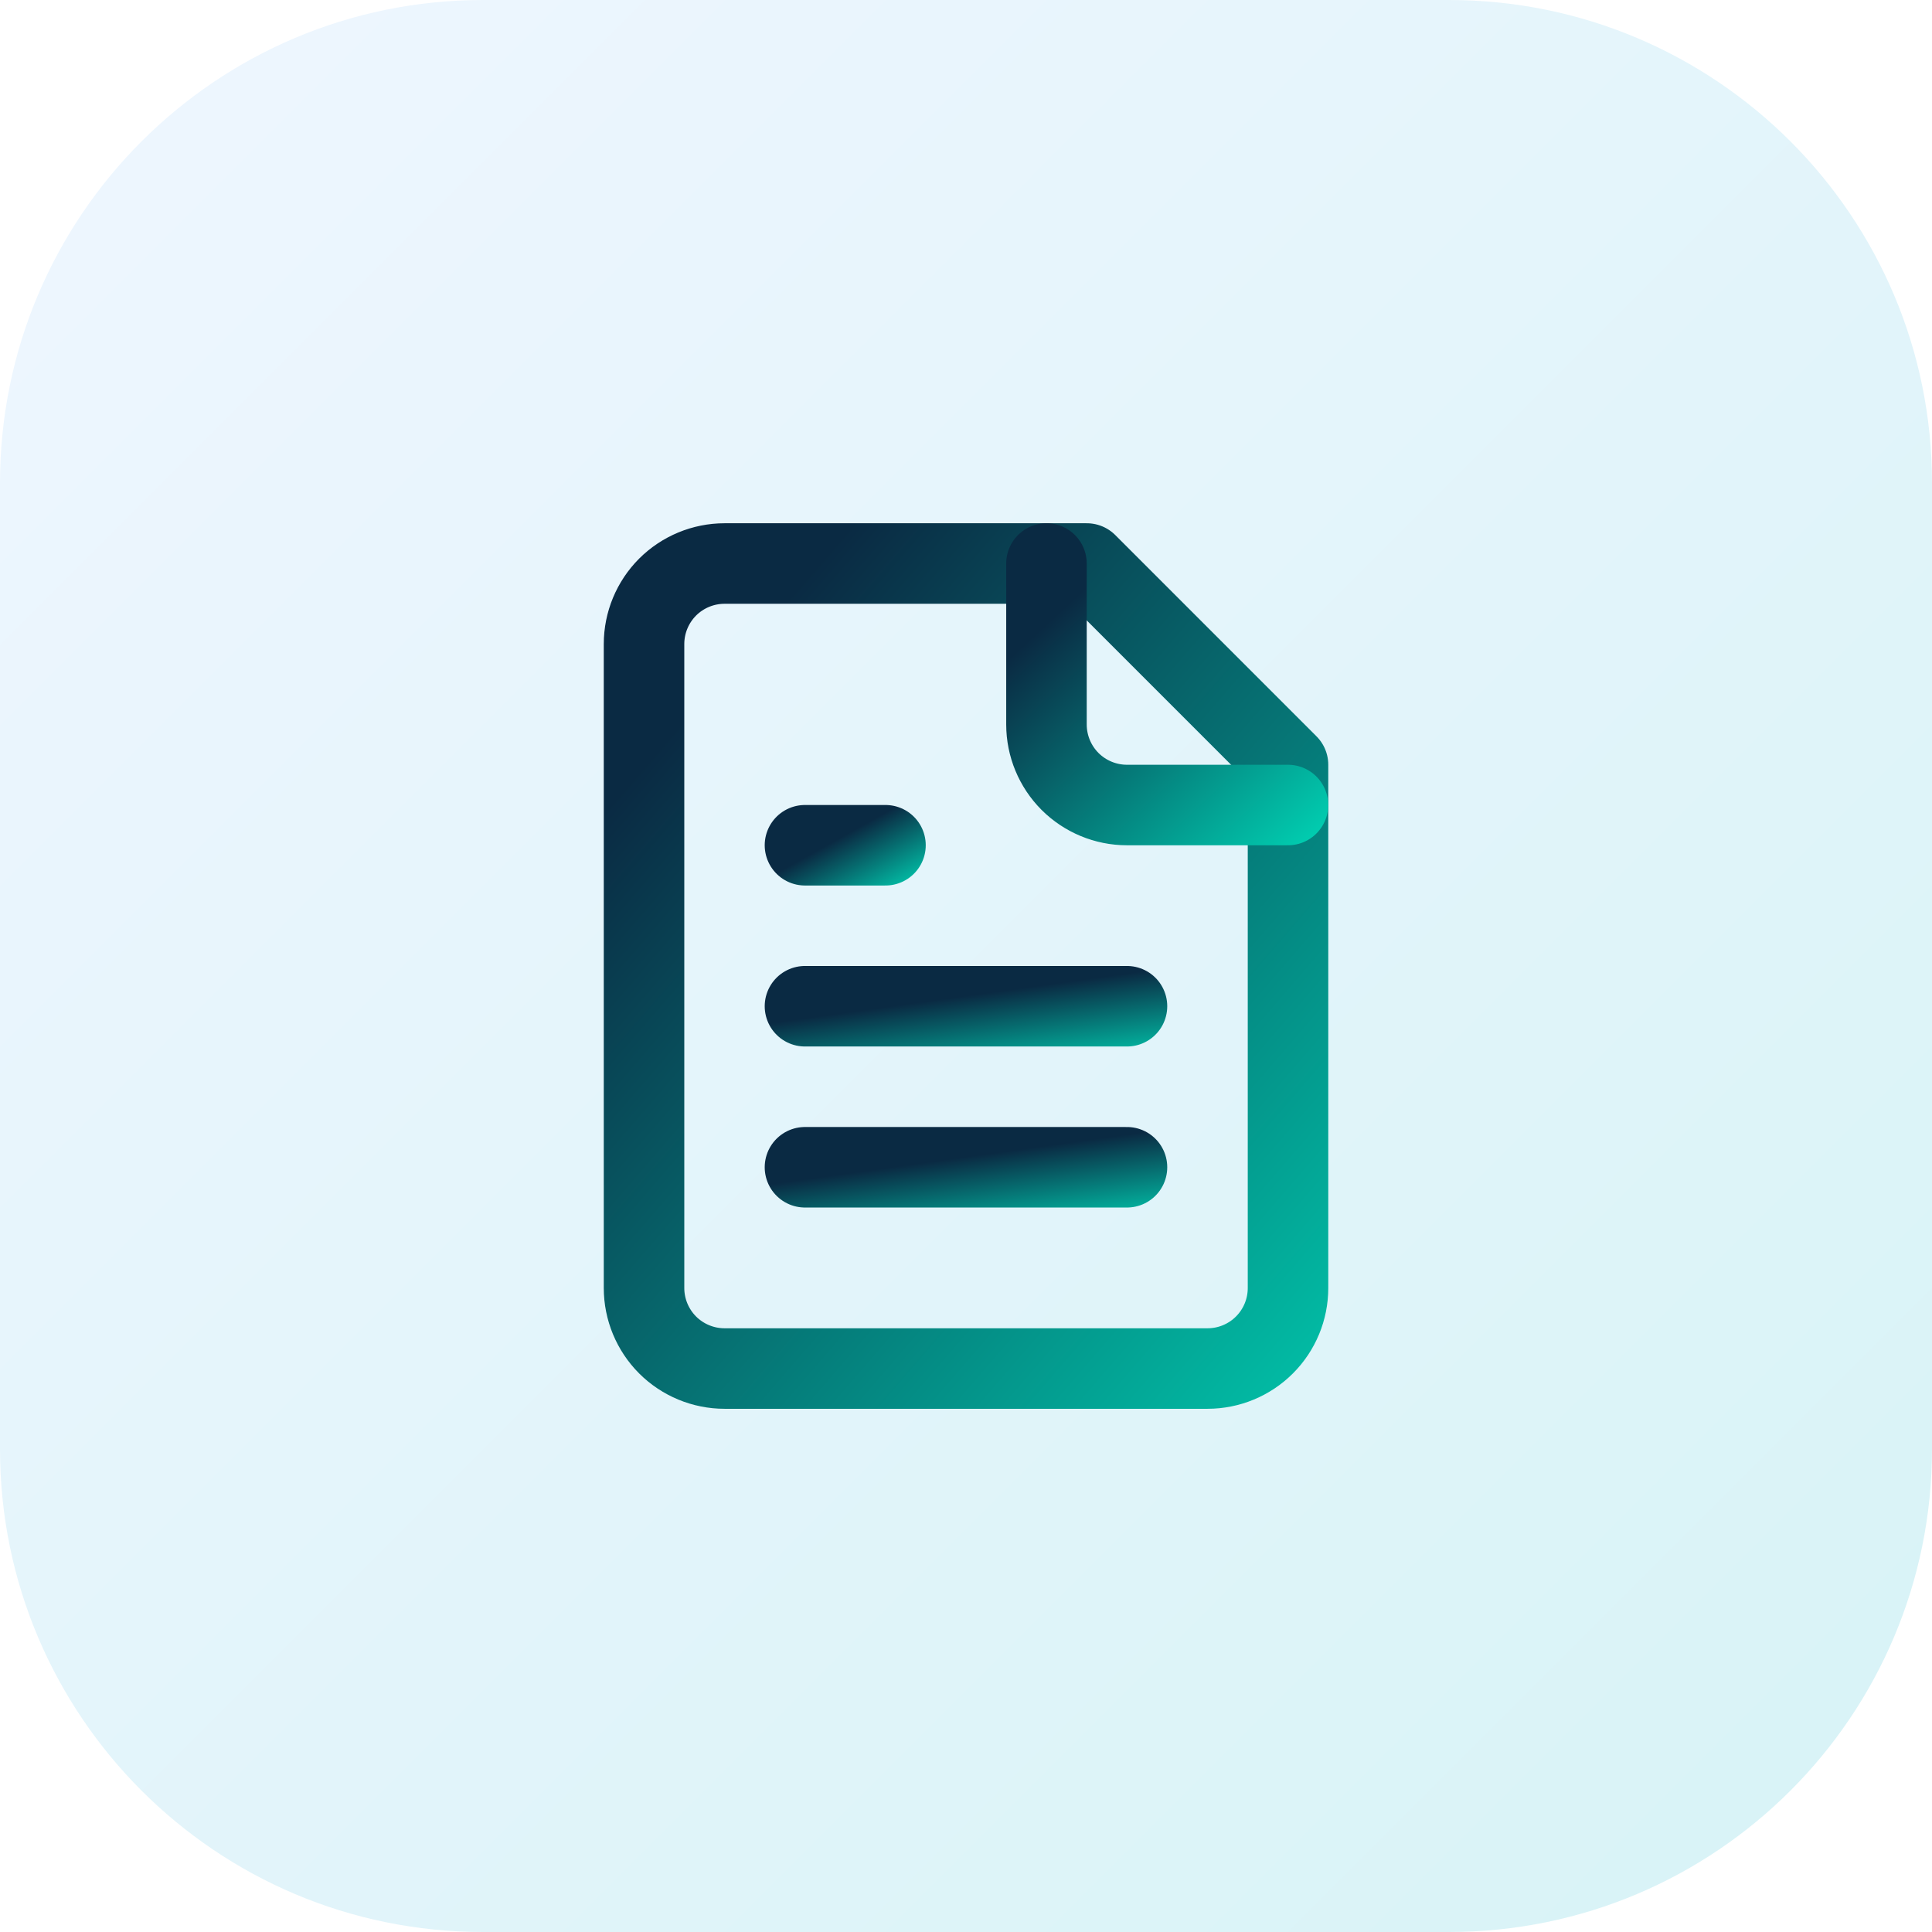
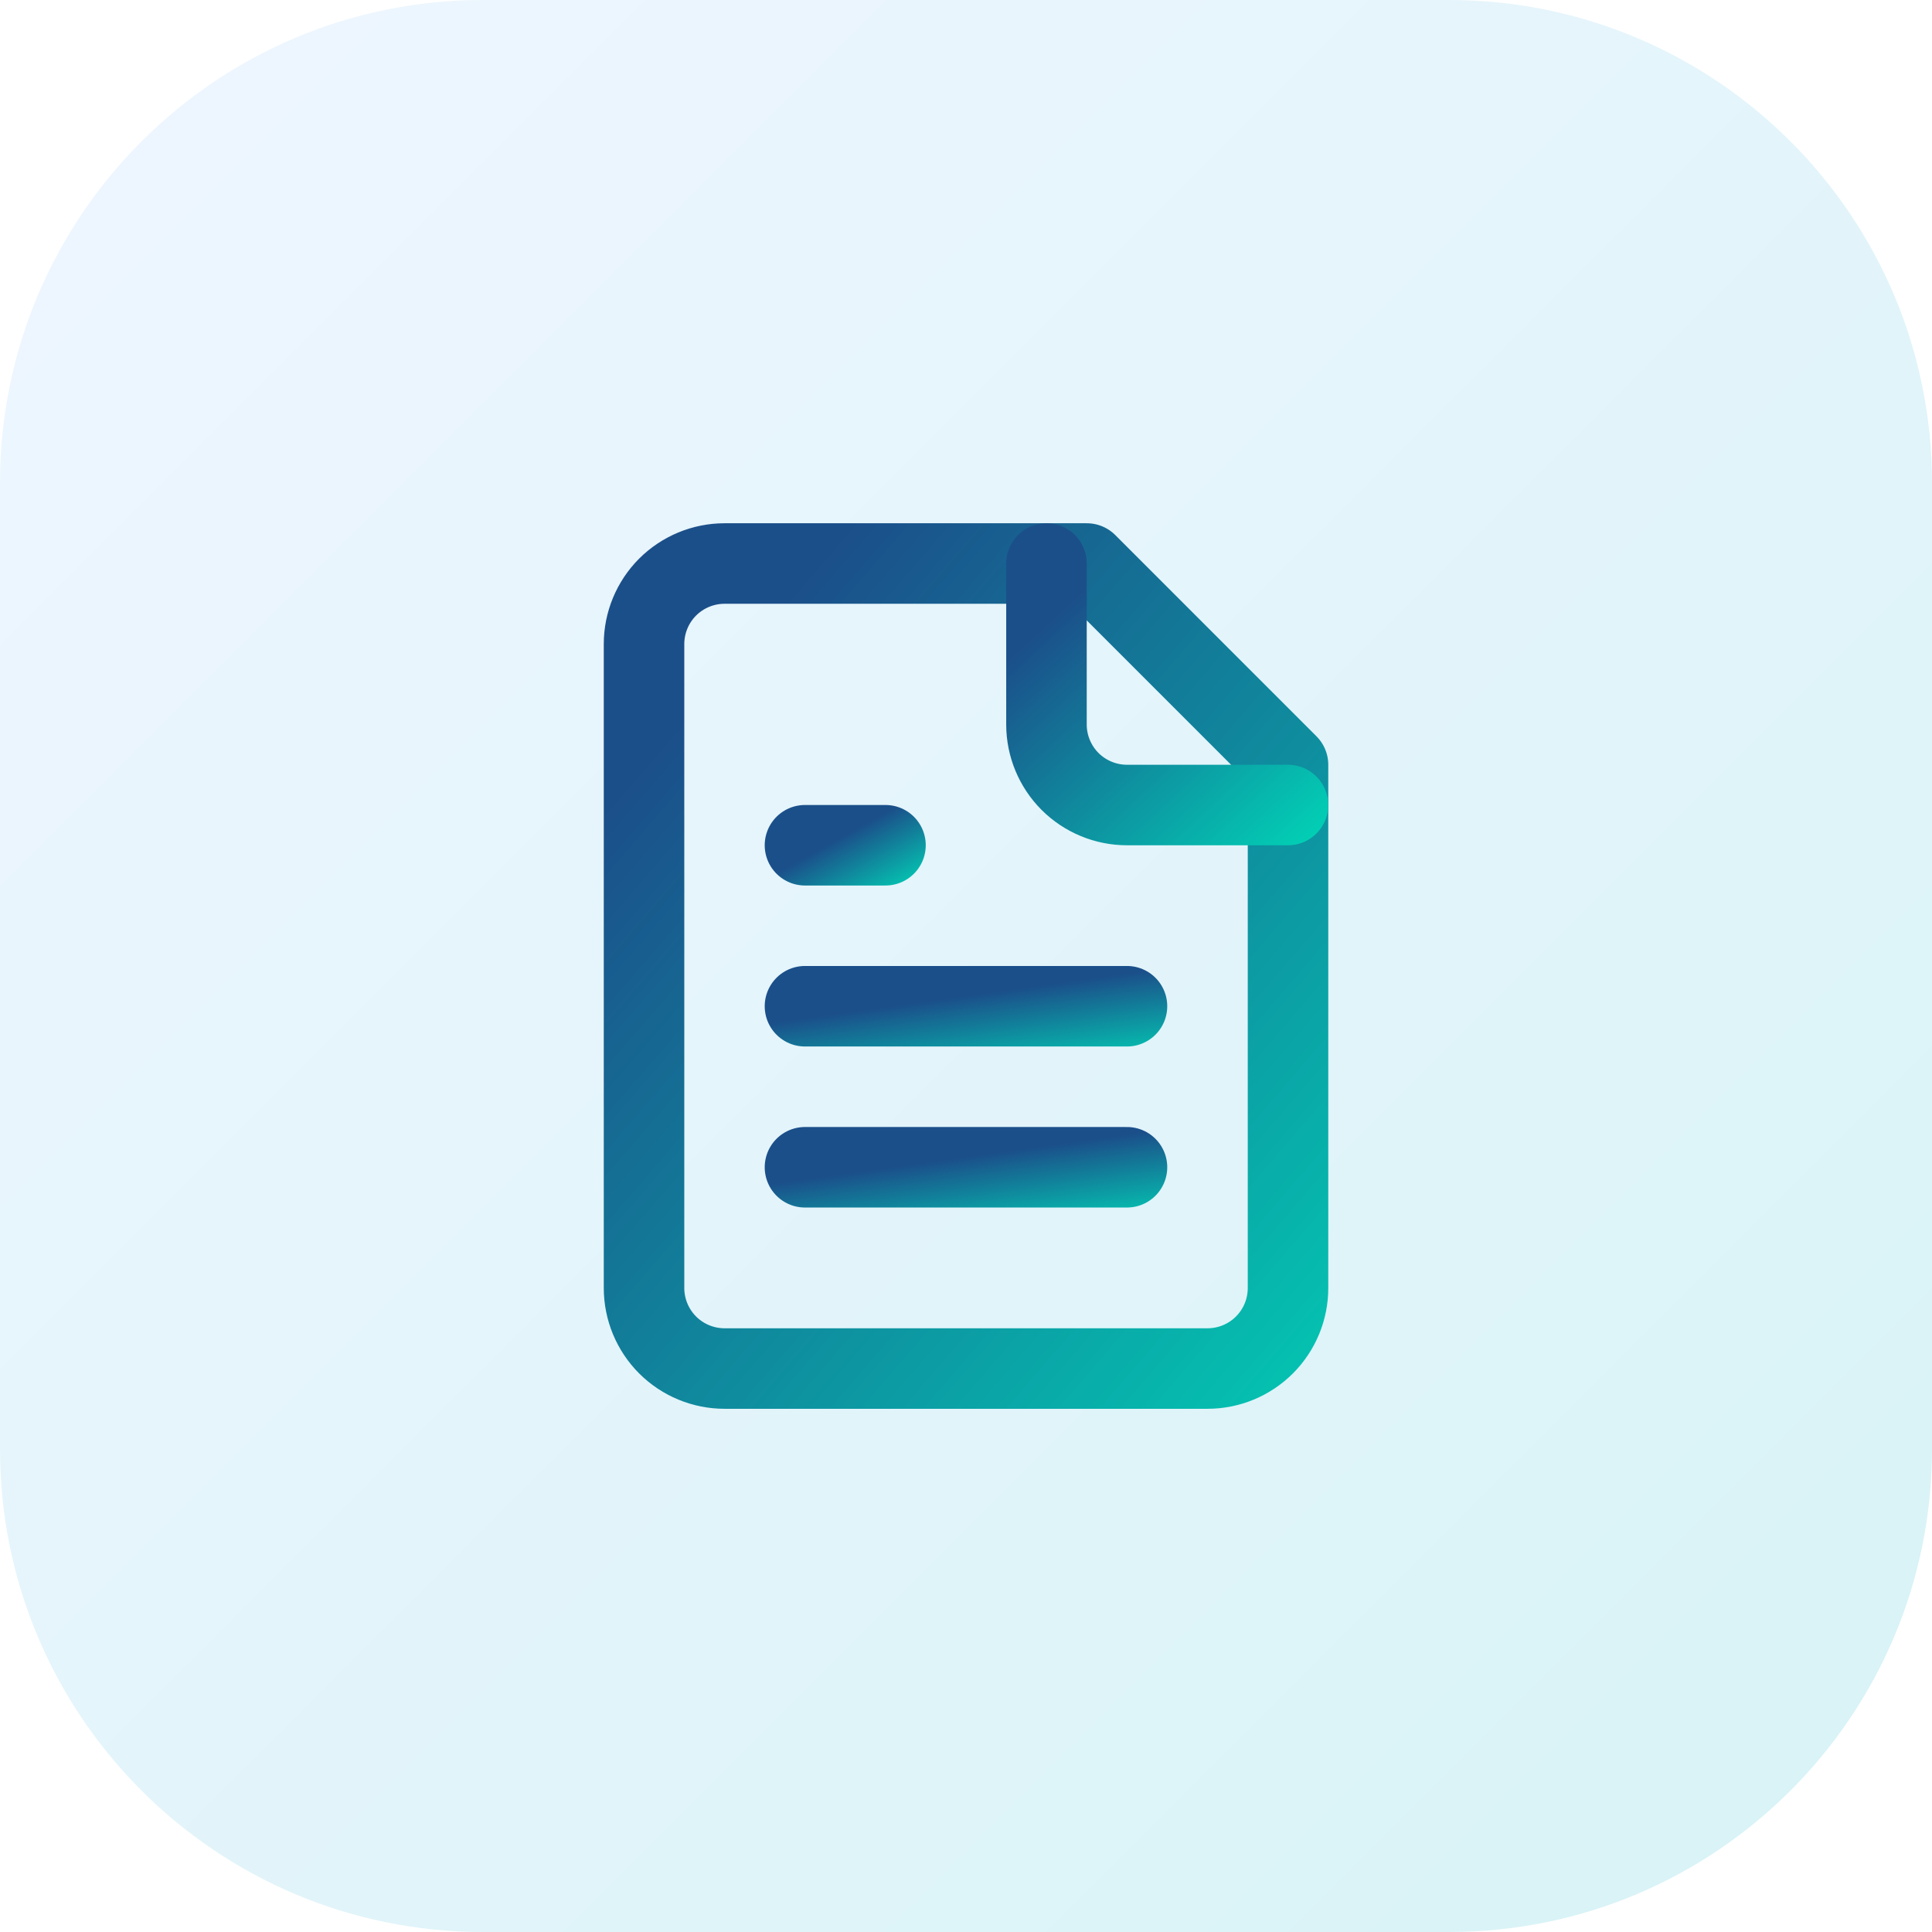
<svg xmlns="http://www.w3.org/2000/svg" width="40" height="40" viewBox="0 0 40 40" fill="none">
  <path d="M0 10C0 4.477 4.477 0 10 0H30C35.523 0 40 4.477 40 10V30C40 35.523 35.523 40 30 40H10C4.477 40 0 35.523 0 30V10Z" fill="url(#paint0_linear_2316_2265)" />
  <path d="M22.501 11.667H15.001C14.559 11.667 14.135 11.843 13.822 12.155C13.51 12.468 13.334 12.892 13.334 13.334V26.667C13.334 27.109 13.51 27.533 13.822 27.846C14.135 28.158 14.559 28.334 15.001 28.334H25.001C25.443 28.334 25.867 28.158 26.179 27.846C26.492 27.533 26.667 27.109 26.667 26.667V15.834L22.501 11.667Z" stroke="url(#paint1_linear_2316_2265)" stroke-width="1.667" stroke-linecap="round" stroke-linejoin="round" />
  <path d="M21.666 11.667V15C21.666 15.442 21.842 15.866 22.154 16.179C22.467 16.491 22.891 16.667 23.333 16.667H26.666" stroke="url(#paint2_linear_2316_2265)" stroke-width="1.667" stroke-linecap="round" stroke-linejoin="round" />
  <path d="M18.333 17.5H16.666" stroke="url(#paint3_linear_2316_2265)" stroke-width="1.667" stroke-linecap="round" stroke-linejoin="round" />
  <path d="M23.333 20.833H16.666" stroke="url(#paint4_linear_2316_2265)" stroke-width="1.667" stroke-linecap="round" stroke-linejoin="round" />
  <path d="M23.333 24.167H16.666" stroke="url(#paint5_linear_2316_2265)" stroke-width="1.667" stroke-linecap="round" stroke-linejoin="round" />
  <defs>
    <linearGradient id="paint0_linear_2316_2265" x1="0" y1="0" x2="40" y2="40" gradientUnits="userSpaceOnUse">
      <stop stop-color="#EFF6FF" />
      <stop offset="1" stop-color="#D7F3F6" />
    </linearGradient>
    <linearGradient id="paint1_linear_2316_2265" x1="14.595" y1="14.37" x2="31.578" y2="29.028" gradientUnits="userSpaceOnUse">
-       <stop stop-color="#0A2A43" />
+       <stop stop-color="#1B4F8A" />
      <stop offset="1" stop-color="#00D9B8" />
    </linearGradient>
    <linearGradient id="paint2_linear_2316_2265" x1="22.139" y1="12.478" x2="27.274" y2="18.018" gradientUnits="userSpaceOnUse">
-       <stop stop-color="#0A2A43" />
+       <stop stop-color="#1B4F8A" />
      <stop offset="1" stop-color="#00D9B8" />
    </linearGradient>
    <linearGradient id="paint3_linear_2316_2265" x1="16.824" y1="17.662" x2="17.699" y2="19.236" gradientUnits="userSpaceOnUse">
-       <stop stop-color="#0A2A43" />
+       <stop stop-color="#1B4F8A" />
      <stop offset="1" stop-color="#00D9B8" />
    </linearGradient>
    <linearGradient id="paint4_linear_2316_2265" x1="17.297" y1="20.995" x2="17.578" y2="23.016" gradientUnits="userSpaceOnUse">
-       <stop stop-color="#0A2A43" />
+       <stop stop-color="#1B4F8A" />
      <stop offset="1" stop-color="#00D9B8" />
    </linearGradient>
    <linearGradient id="paint5_linear_2316_2265" x1="17.297" y1="24.329" x2="17.578" y2="26.35" gradientUnits="userSpaceOnUse">
-       <stop stop-color="#0A2A43" />
+       <stop stop-color="#1B4F8A" />
      <stop offset="1" stop-color="#00D9B8" />
    </linearGradient>
  </defs>
</svg>
